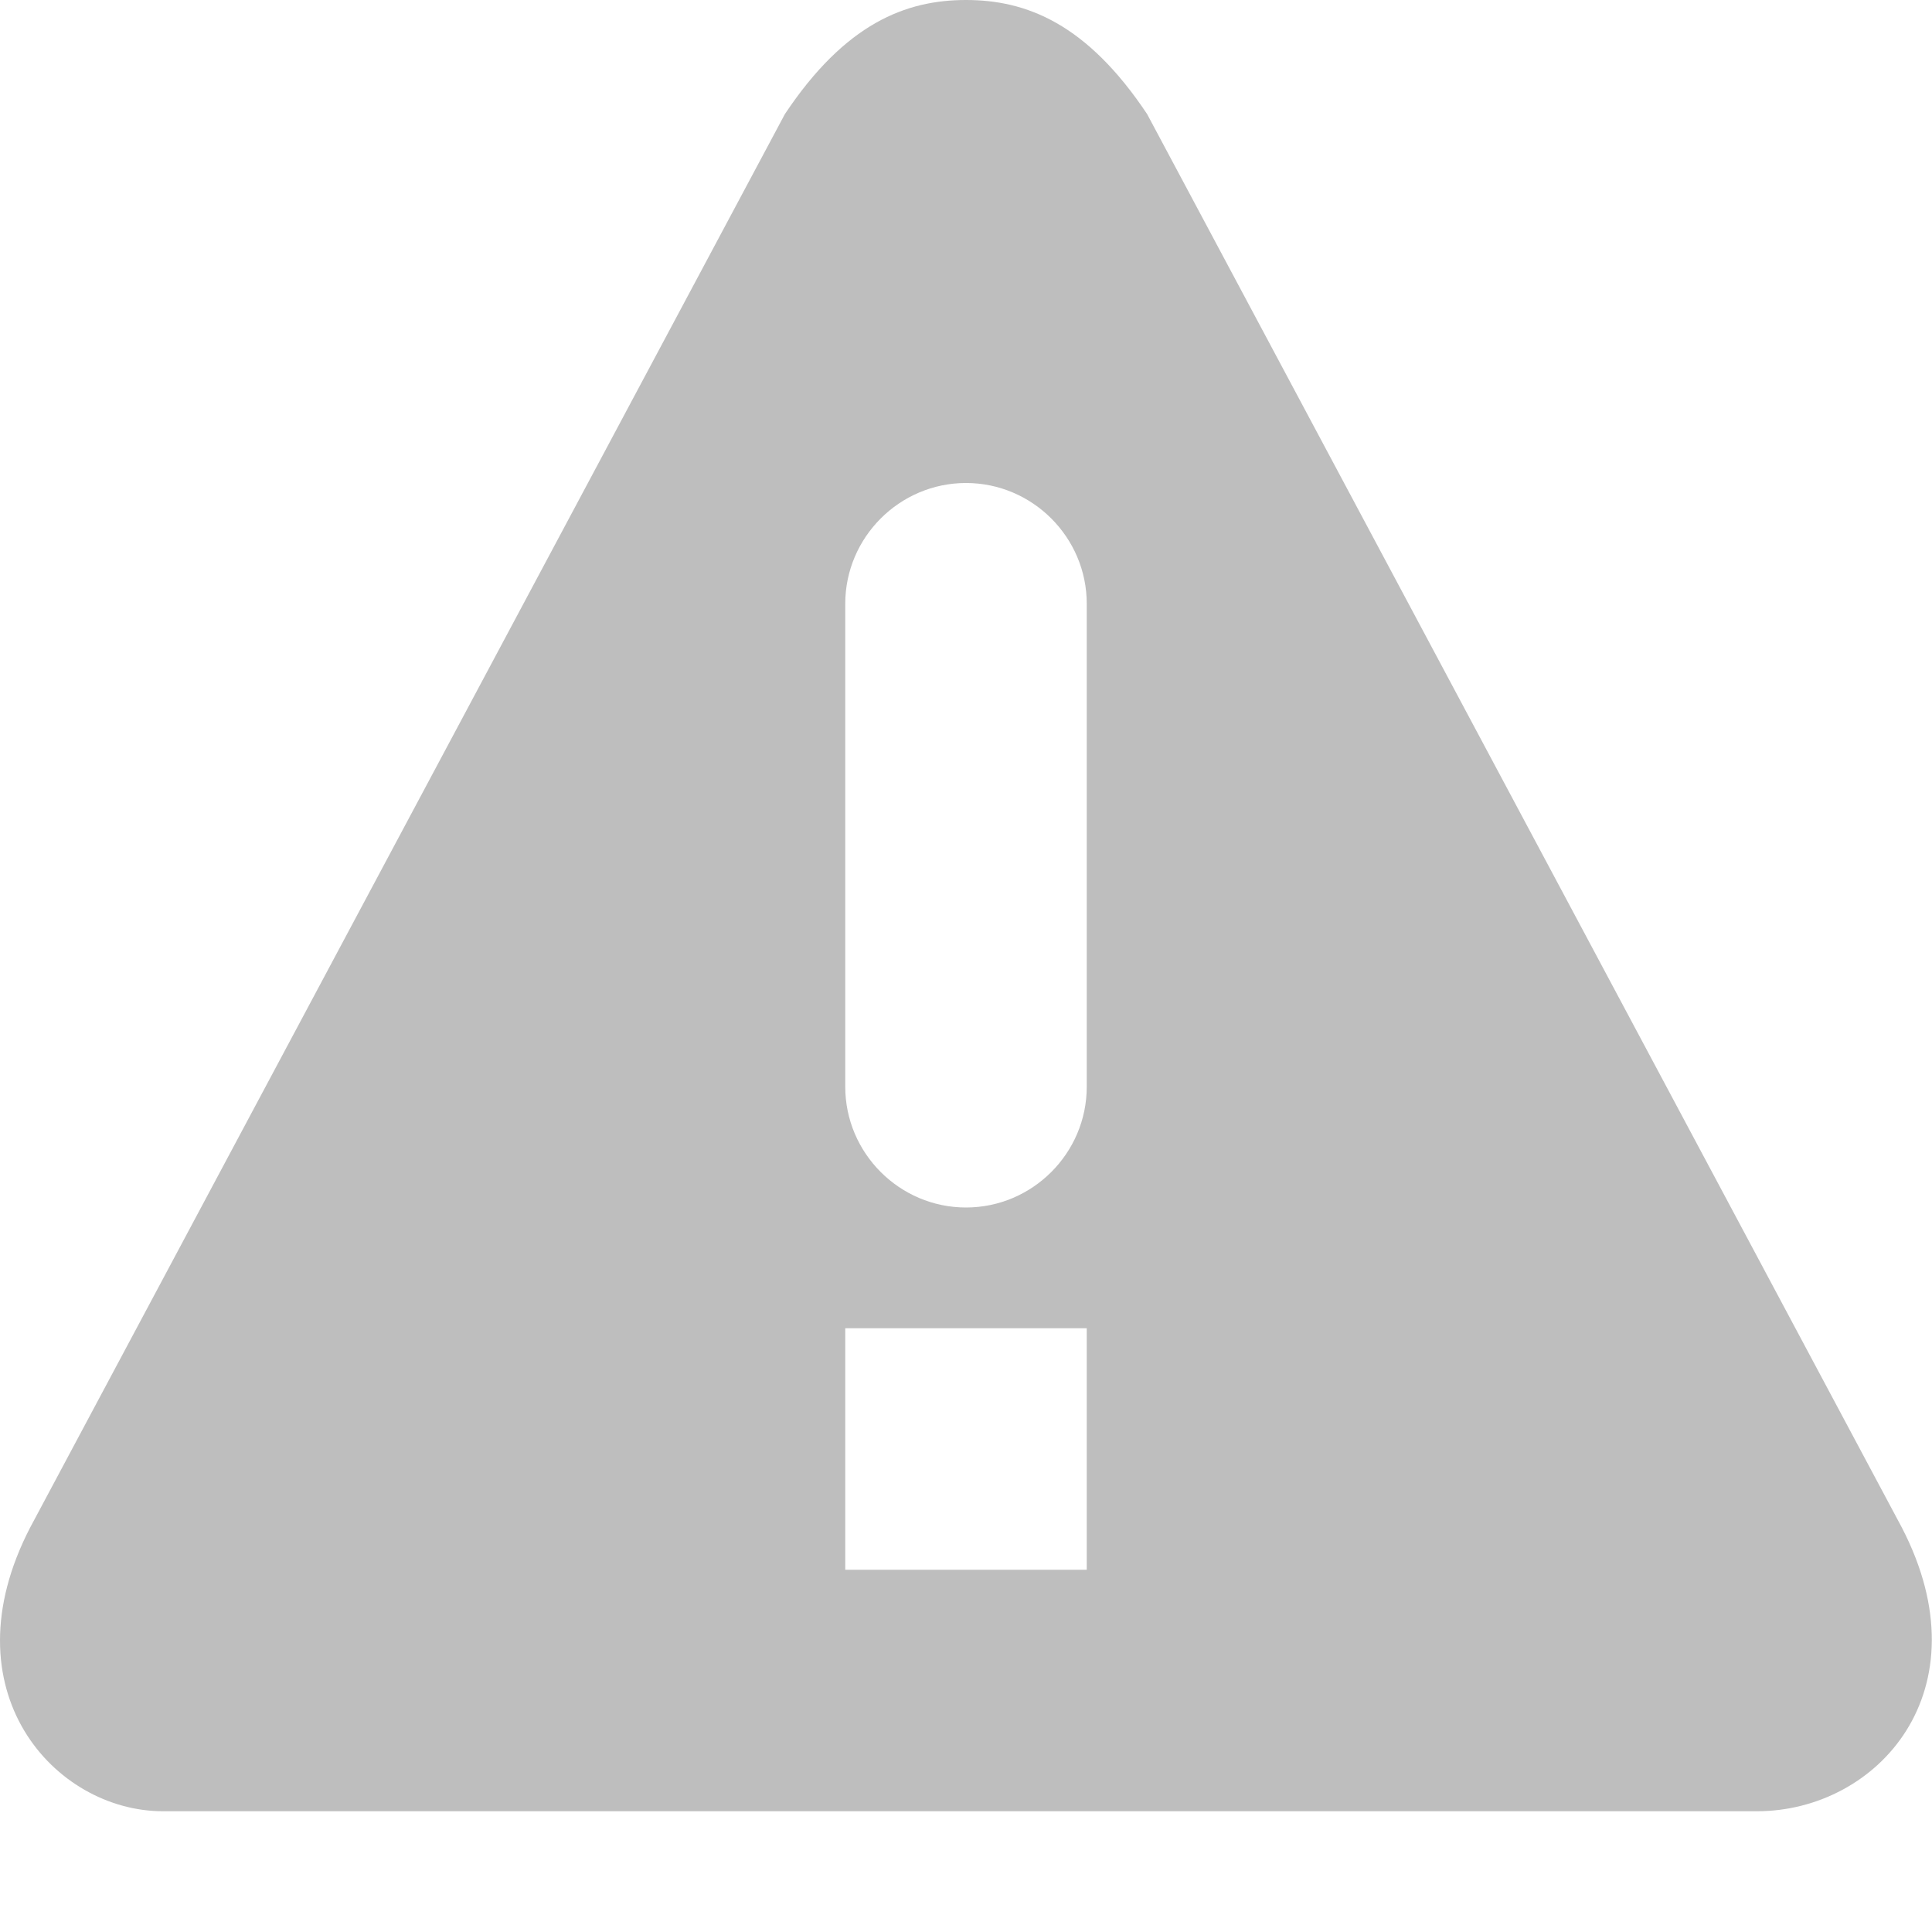
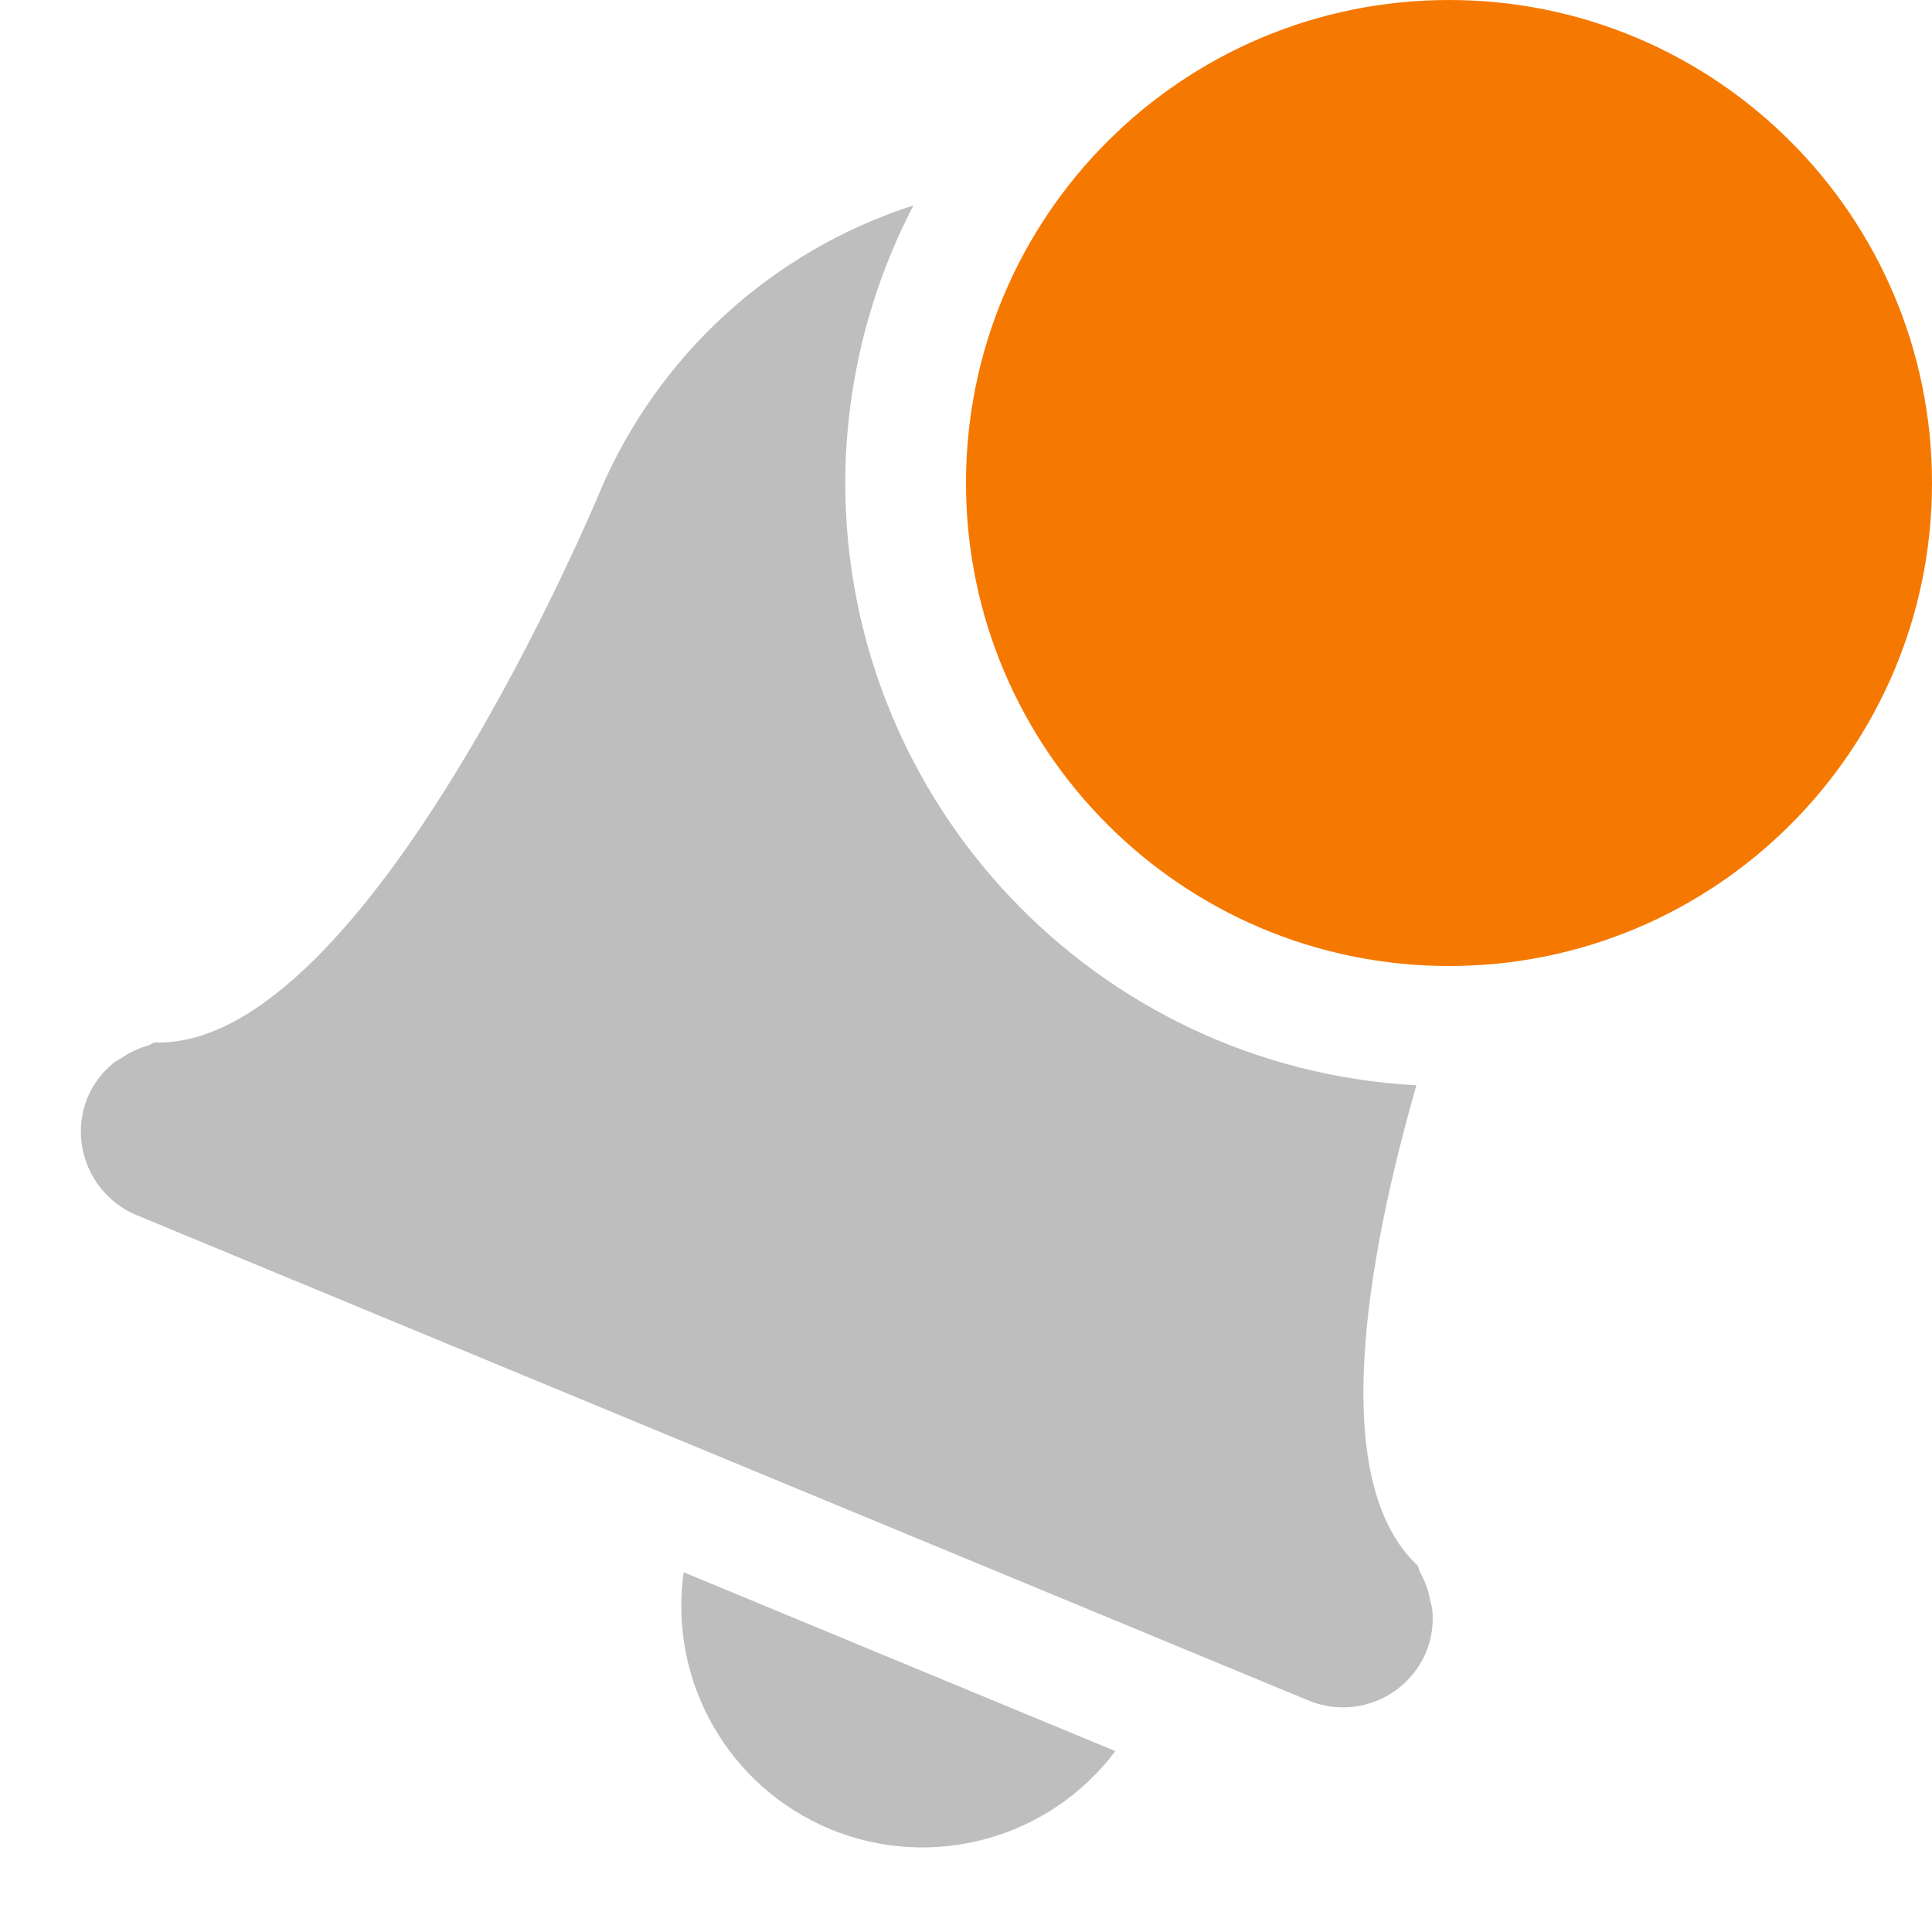
- <svg xmlns="http://www.w3.org/2000/svg" height="16" width="16" version="1.1">
-   <path d="m8 0c-0.5 0-1 0.195-1.5 0.945l-6.25 11.705c-0.7 1.35 0.2 2.35 1.1 2.35h13.2c1 0 1.9-1 1.2-2.35l-6.25-11.705c-0.5-0.75-1-0.945-1.5-0.945zm1 5v4c0 0.55-0.45 1-1 1s-1-0.45-1-1v-4c0-0.55 0.45-1 1-1s1 0.45 1 1zm-2 6h2v2h-2z" fill="#bebebe" />
+ <svg xmlns="http://www.w3.org/2000/svg" height="16" width="16" version="1.1" id="svg4">
+   <defs id="defs8" />
+   <path id="path2-3" style="color:#bebebe;overflow:visible;isolation:auto;mix-blend-mode:normal;fill:#bebebe;fill-opacity:1;marker:none" overflow="visible" d="M 7.565,1.701 A 4.229,4.229 0 0 0 4.967,4.074 c 0,0 -1.915,4.62 -3.686,4.559 -0.019,0.004 -0.033,0.02 -0.052,0.025 a 0.721,0.721 0 0 0 -0.217,0.1 C 0.985,8.775 0.958,8.788 0.934,8.808 a 0.736,0.736 0 0 0 -0.207,0.276 0.75,0.75 0 0 0 0.406,0.98 l 9.701,4.018 a 0.747,0.747 0 0 0 0.979,-0.406 0.738,0.738 0 0 0 0.049,-0.342 c -0.002,-0.032 -0.014,-0.059 -0.02,-0.09 A 0.725,0.725 0 0 0 11.76,13.02 C 11.75,13.003 11.751,12.981 11.74,12.965 10.987,12.262 11.321,10.419 11.73,8.988 A 5,5 0 0 1 7,4 5,5 0 0 1 7.565,1.701 Z m -1.903,11.32 a 2,2 0 0 0 1.213,2.127 2,2 0 0 0 2.362,-0.646 z" />
+   <path id="path4" style="color:#bebebe;overflow:visible;isolation:auto;mix-blend-mode:normal;fill:#f57900;fill-opacity:1;marker:none" overflow="visible" d="M 16,4 A 4,4 0 0 1 8,4 4,4 0 1 1 16,4 Z" class="warning" />
</svg>
